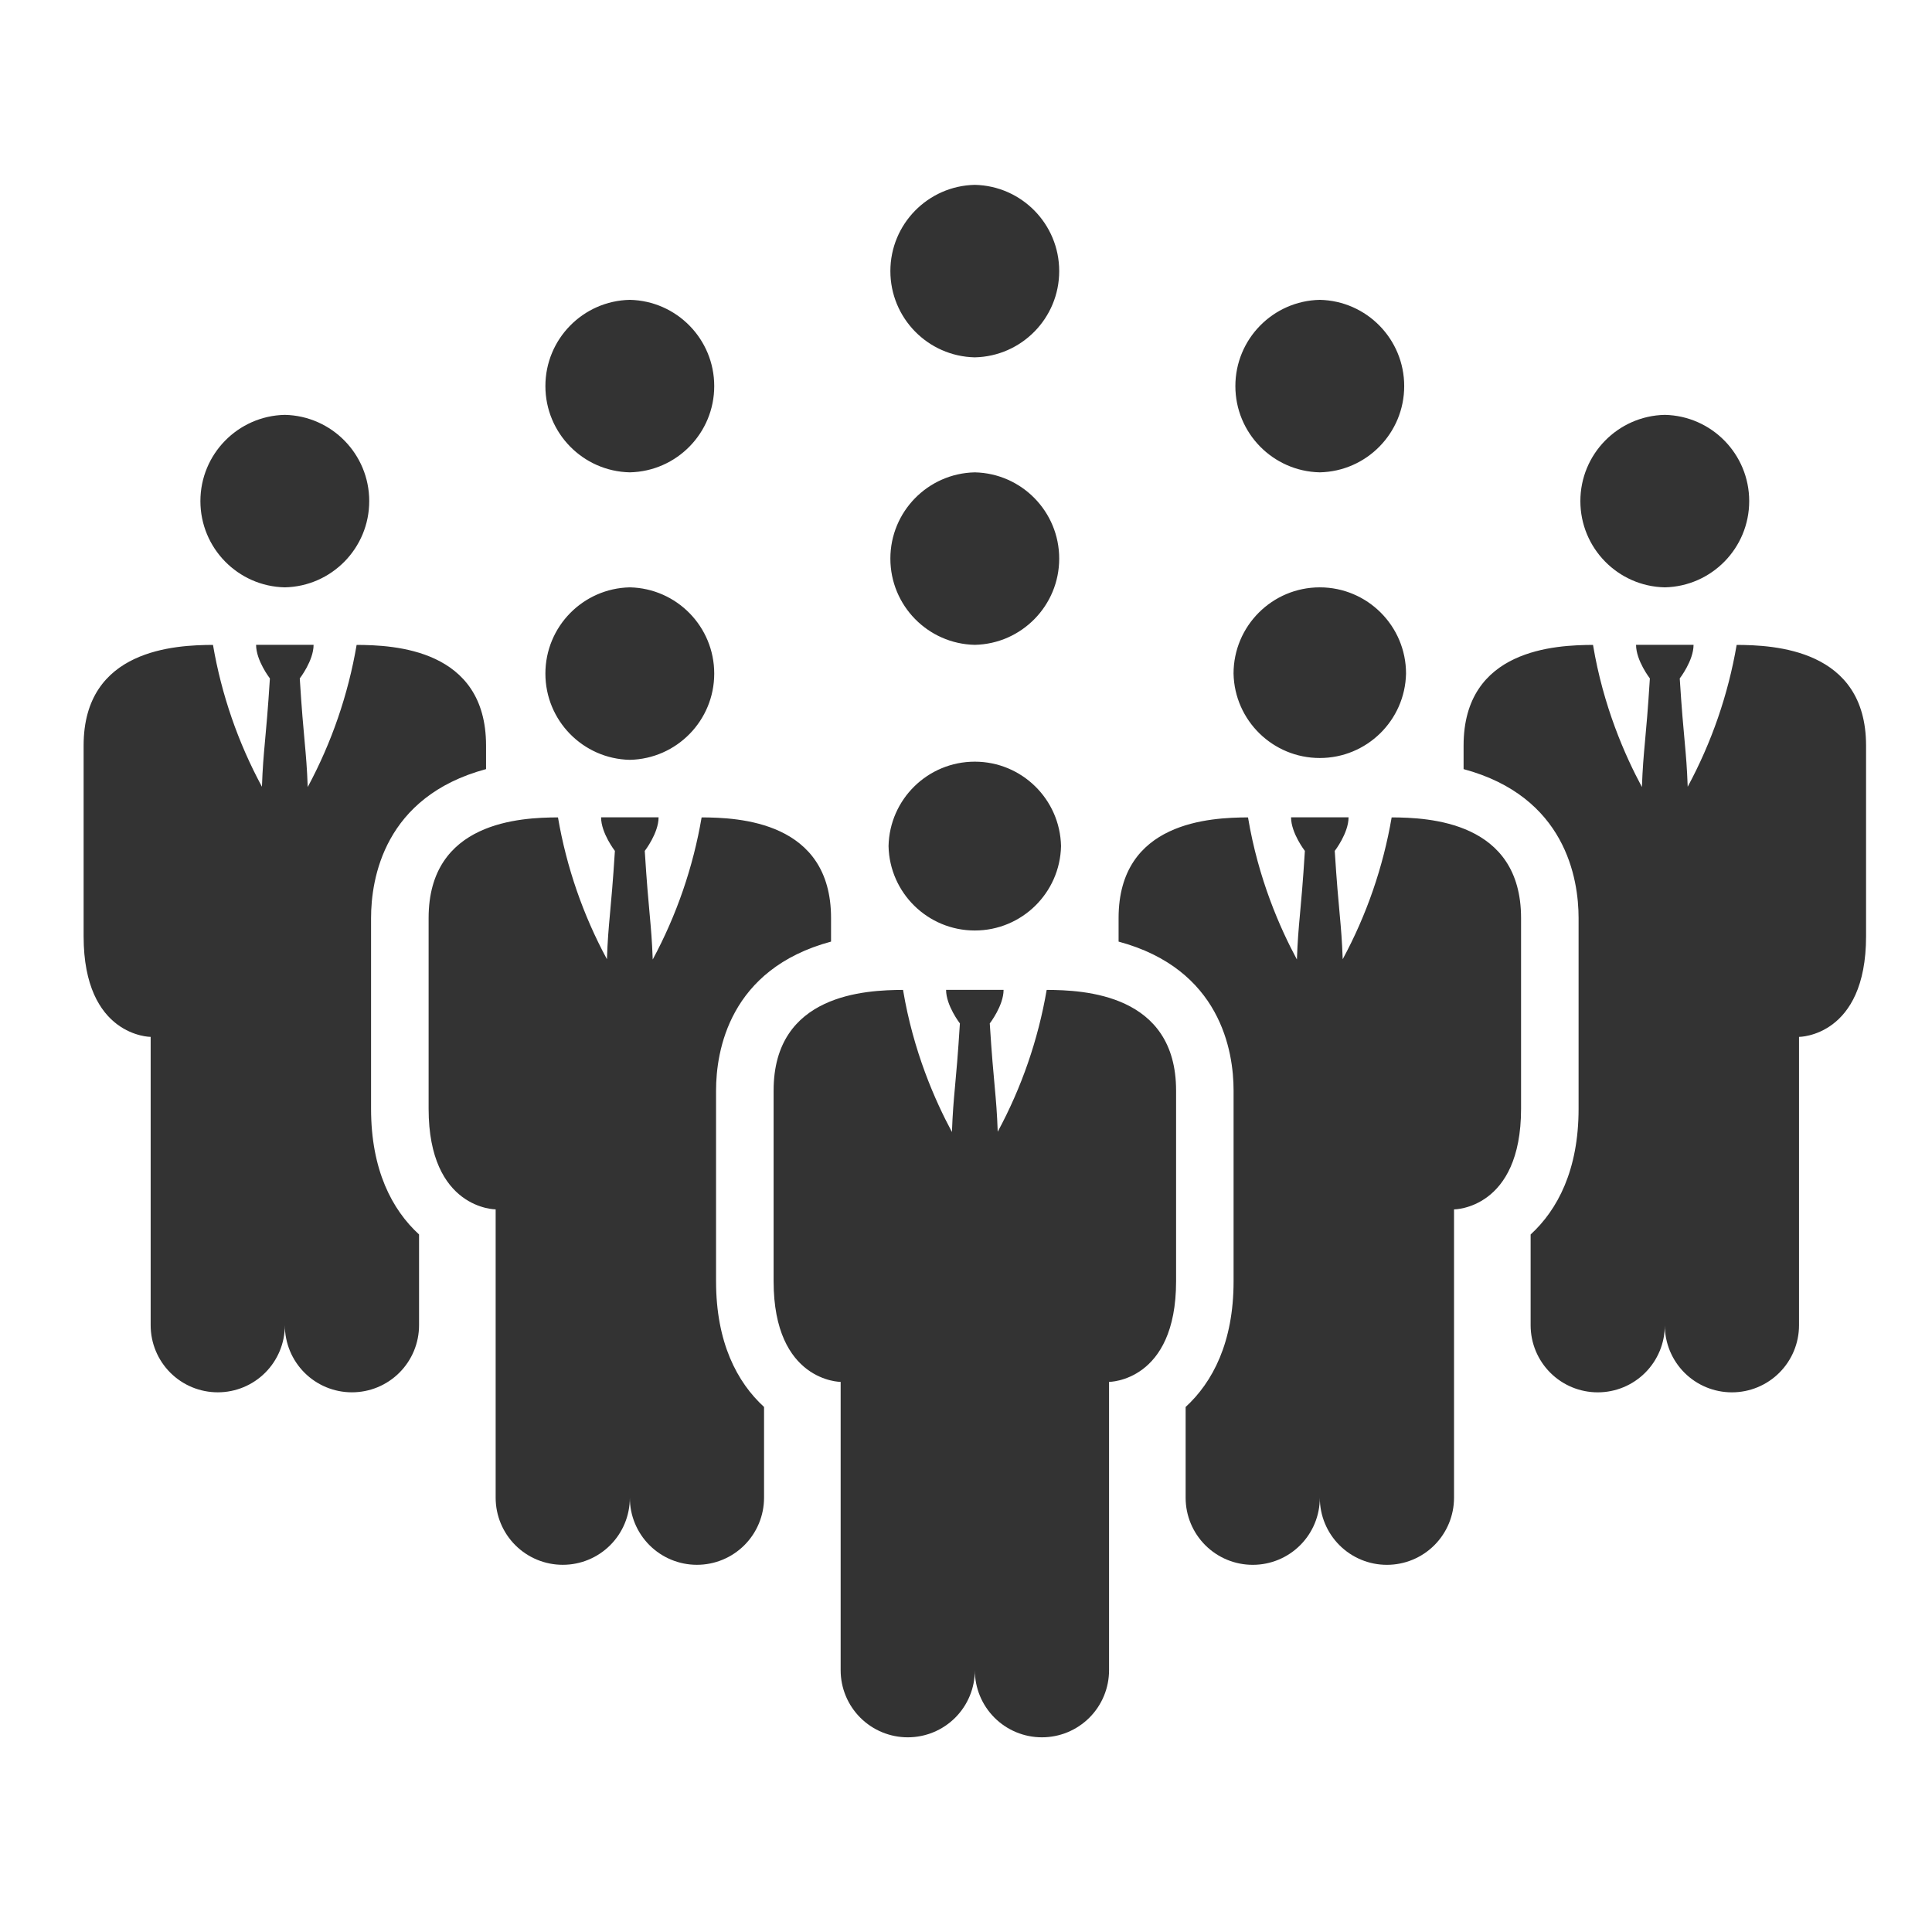
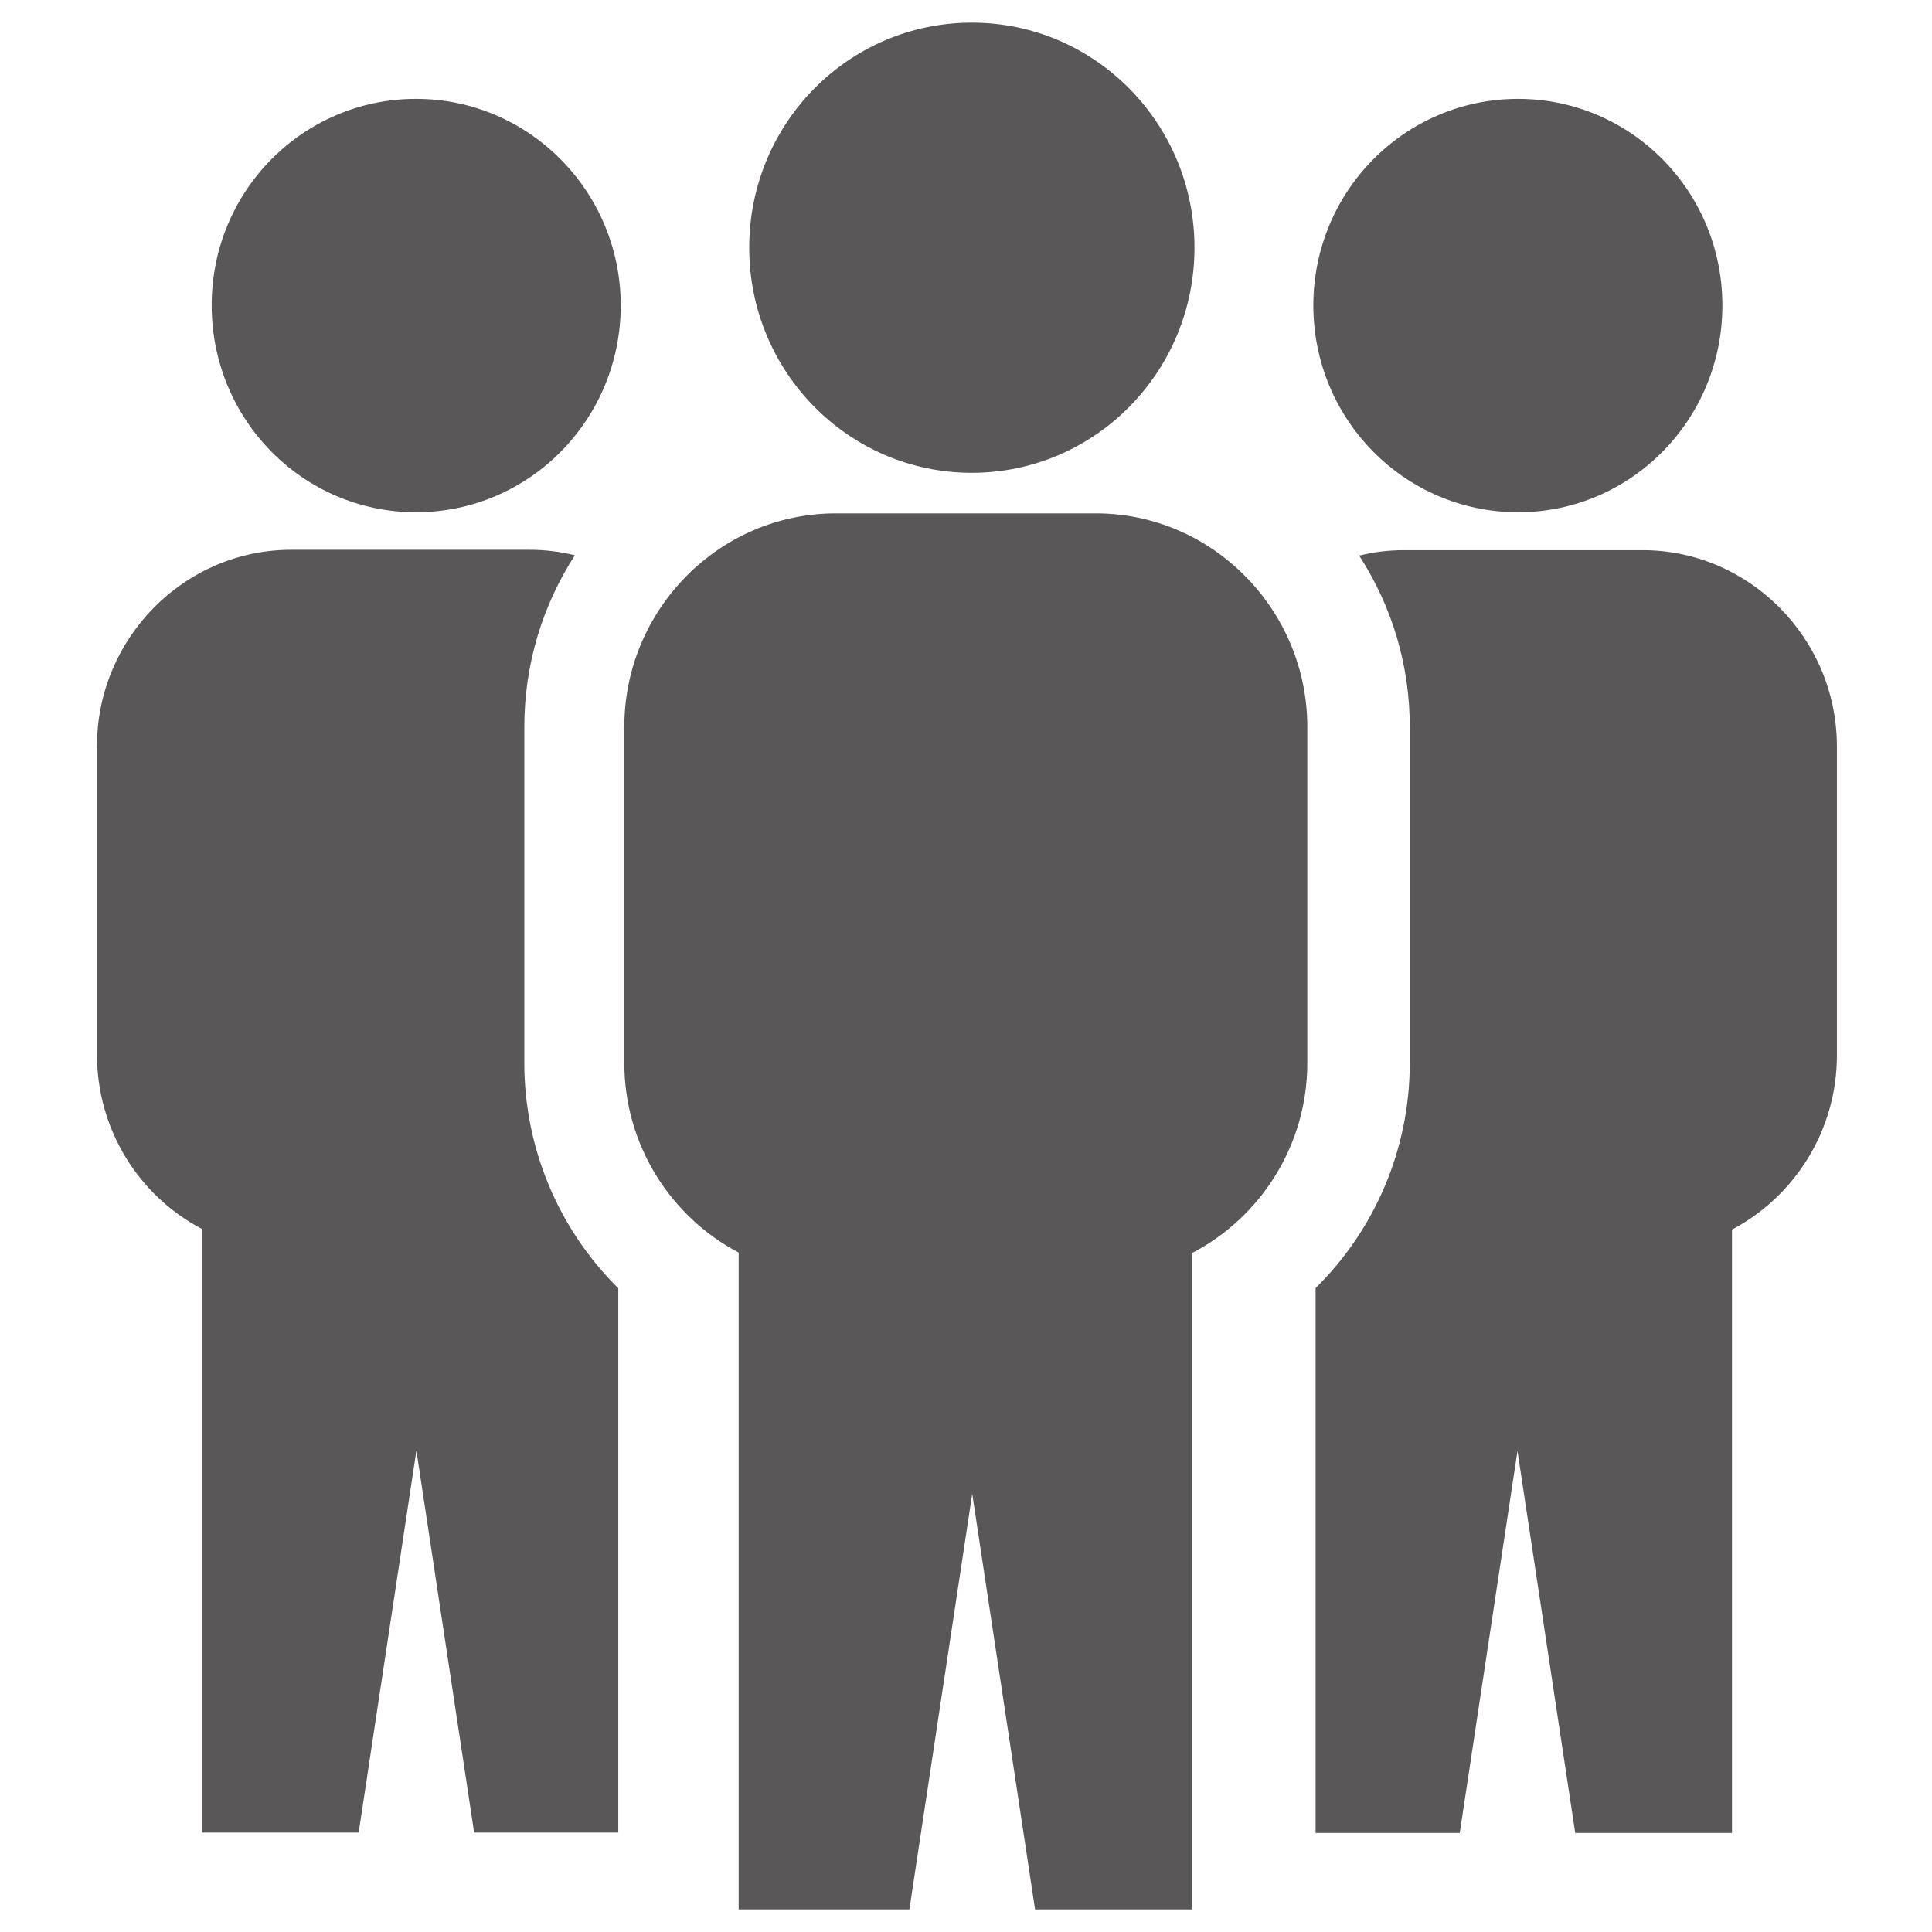
- <svg xmlns="http://www.w3.org/2000/svg" t="1598925785476" class="icon" viewBox="0 0 1024 1024" version="1.1" p-id="20786" width="200" height="200">
+ <svg xmlns="http://www.w3.org/2000/svg" t="1599900427512" class="icon" viewBox="0 0 1024 1024" version="1.1" p-id="116983" width="500" height="500">
  <defs>
    <style type="text/css" />
  </defs>
-   <path d="M882.371 219.884a45.722 45.722 0 0 1 0 91.423 45.722 45.722 0 0 1 0-91.423z m-731.412 0a45.722 45.722 0 0 0 0 91.423 45.722 45.722 0 0 0 0-91.423z m502.845 137.134a45.722 45.722 0 0 0 91.423 0c0-25.231-20.48-45.711-45.711-45.711-25.231 0-45.711 20.48-45.711 45.711z m266.66-15.206a245.197 245.197 0 0 1-25.948 75.172c-0.717-20.091-2.109-24.044-4.219-57.405 0 0 7.322-9.431 7.322-17.797h-30.474c0 8.366 7.322 17.797 7.322 17.797-2.079 33.454-3.482 37.325-4.219 57.559-8.96-16.671-20.48-42.711-25.917-75.325-19.61 0.092-68.598 2.028-68.598 53.33v12.503c54.047 14.551 60.948 58.092 60.948 78.93v101.1c0 32.44-11.131 53.504-25.416 66.632v48.097a35.553 35.553 0 0 0 35.594 35.564 35.523 35.523 0 0 0 35.533-35.564 35.523 35.523 0 0 0 35.533 35.564 35.553 35.553 0 0 0 35.594-35.564V549.571s35.533 0 35.533-53.33v-101.1c-0.02-51.272-48.947-53.238-68.588-53.33zM196.669 587.674v-101.1c0-20.828 6.902-64.369 60.948-78.93v-12.503c0-51.313-48.988-53.248-68.598-53.33a246.241 246.241 0 0 1-25.917 75.325c-0.748-20.234-2.14-24.105-4.219-57.559 0 0 7.322-9.431 7.322-17.797h-30.474c0 8.366 7.322 17.797 7.322 17.797-2.109 33.362-3.512 37.325-4.219 57.405a244.859 244.859 0 0 1-25.948-75.172c-19.64 0.092-68.567 2.058-68.567 53.33v101.1c0 53.33 35.533 53.33 35.533 53.33v152.822a35.553 35.553 0 0 0 35.594 35.564 35.523 35.523 0 0 0 35.533-35.564 35.523 35.523 0 0 0 35.533 35.564 35.553 35.553 0 0 0 35.594-35.564v-48.097c-14.305-13.117-25.436-34.191-25.436-66.621z m137.144-276.367a45.722 45.722 0 0 0 0 91.423 45.722 45.722 0 0 0 0-91.423z m403.794 121.928a245.197 245.197 0 0 1-25.948 75.172c-0.717-20.091-2.109-24.044-4.219-57.405 0 0 7.322-9.431 7.322-17.797h-30.474c0 8.366 7.322 17.797 7.322 17.797-2.079 33.454-3.482 37.325-4.219 57.559-8.96-16.671-20.48-42.711-25.917-75.325-19.61 0.092-68.598 2.028-68.598 53.33v12.503c54.047 14.551 60.948 58.092 60.948 78.93v101.1c0 32.44-11.131 53.504-25.416 66.632v48.097a35.553 35.553 0 0 0 35.594 35.564 35.523 35.523 0 0 0 35.533-35.564 35.523 35.523 0 0 0 35.533 35.564 35.553 35.553 0 0 0 35.594-35.564V641.004s35.533 0 35.533-53.33v-101.1c-0.01-51.282-48.947-53.248-68.588-53.34z m-358.083 245.862v-101.1c0-20.828 6.902-64.369 60.948-78.93v-12.503c0-51.313-48.988-53.248-68.598-53.33a246.241 246.241 0 0 1-25.917 75.325c-0.748-20.234-2.14-24.105-4.219-57.559 0 0 7.322-9.431 7.322-17.797h-30.474c0 8.366 7.322 17.797 7.322 17.797-2.109 33.362-3.512 37.325-4.219 57.405a244.859 244.859 0 0 1-25.948-75.172c-19.64 0.092-68.567 2.058-68.567 53.33v101.1c0 53.33 35.533 53.33 35.533 53.33v152.822a35.553 35.553 0 0 0 35.594 35.564 35.523 35.523 0 0 0 35.533-35.564 35.523 35.523 0 0 0 35.533 35.564 35.553 35.553 0 0 0 35.594-35.564v-48.097c-14.305-13.117-25.436-34.181-25.436-66.621z m91.423-230.656a45.722 45.722 0 0 0 91.423 0 45.722 45.722 0 0 0-91.423 0z m45.711-198.083a45.722 45.722 0 0 1 0 91.423 45.722 45.722 0 0 1 0-91.423zM333.814 158.925a45.722 45.722 0 0 1 0 91.423 45.722 45.722 0 0 1 0-91.423z m365.701 0a45.722 45.722 0 0 1 0 91.423 45.722 45.722 0 0 1 0-91.423zM516.659 97.976a45.722 45.722 0 0 1 0 91.423 45.722 45.722 0 0 1 0-91.423z m38.103 426.691a245.197 245.197 0 0 1-25.948 75.172c-0.717-20.091-2.109-24.044-4.219-57.405 0 0 7.322-9.431 7.322-17.797h-30.474c0 8.366 7.322 17.797 7.322 17.797-2.079 33.454-3.482 37.325-4.219 57.559-8.96-16.671-20.48-42.711-25.917-75.325-19.61 0.092-68.598 2.028-68.598 53.33v101.1c0 53.33 35.533 53.33 35.533 53.33V885.248a35.553 35.553 0 0 0 35.594 35.564 35.523 35.523 0 0 0 35.533-35.564 35.523 35.523 0 0 0 35.533 35.564 35.553 35.553 0 0 0 35.594-35.564V732.426s35.533 0 35.533-53.33v-101.1c-0.02-51.282-48.947-53.248-68.588-53.33z" fill="#333333" p-id="20787" />
+   <path d="M327.6 682.7c-31.8-31.5-49.7-74.4-49.7-119.3V385.3c0-33.5 9.8-64.7 26.8-91-7.8-1.9-15.7-2.9-23.7-2.9H154.3c-56.6 0-102.9 46.9-102.9 104v163.7c0 38.8 21.5 74.4 55.7 92.3v319.9h83l30.6-202.5 30.6 202.5h76.4V682.7z m304.1-18.5c36.3-18.8 61.2-57.1 61.2-100.8V385.3c0-62.2-50.4-113.2-112-113.2h-138c-61.6 0-112 50.9-112 113.2v178.1c0 43.6 24.7 81.6 60.6 100.5V1012H482l33.3-220.3 33.3 220.3h83.1V664.2zM515.1 12c65.2 0 118 53.4 118 119.3 0 65.8-52.8 119.3-118 119.3s-118-53.4-118-119.3c0-66.1 52.8-119.3 118-119.3z m182.2 670.7v288.8h76.4L804.3 769l30.6 202.5H918V651.7c33-17.4 55.6-52.3 55.6-92.3V395.6c0-57.2-46.4-104-103-104H744.1c-8.2 0-16.2 1-23.7 2.9 17.6 27.1 26.9 58.7 26.8 91v178.1c0 45.4-18.5 88.2-49.9 119.1zM804.6 52.4c-60 0-108.5 49-108.5 109.5s48.5 109.6 108.5 109.6c59.8 0 108.3-49 108.3-109.6 0-60.6-48.5-109.5-108.3-109.5z m-584.1 0c59.8 0 108.5 49 108.5 109.5s-48.5 109.6-108.5 109.6c-59.9 0-108.3-49-108.3-109.6-0.1-60.6 48.4-109.5 108.3-109.5z" fill="#595757" p-id="116984" />
</svg>
